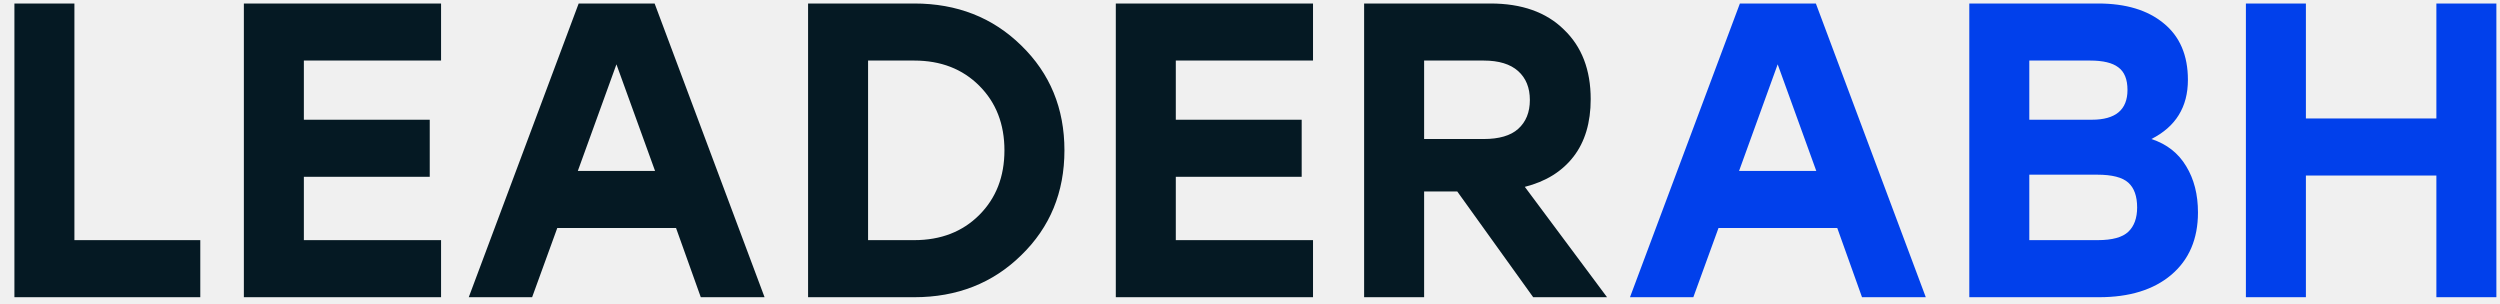
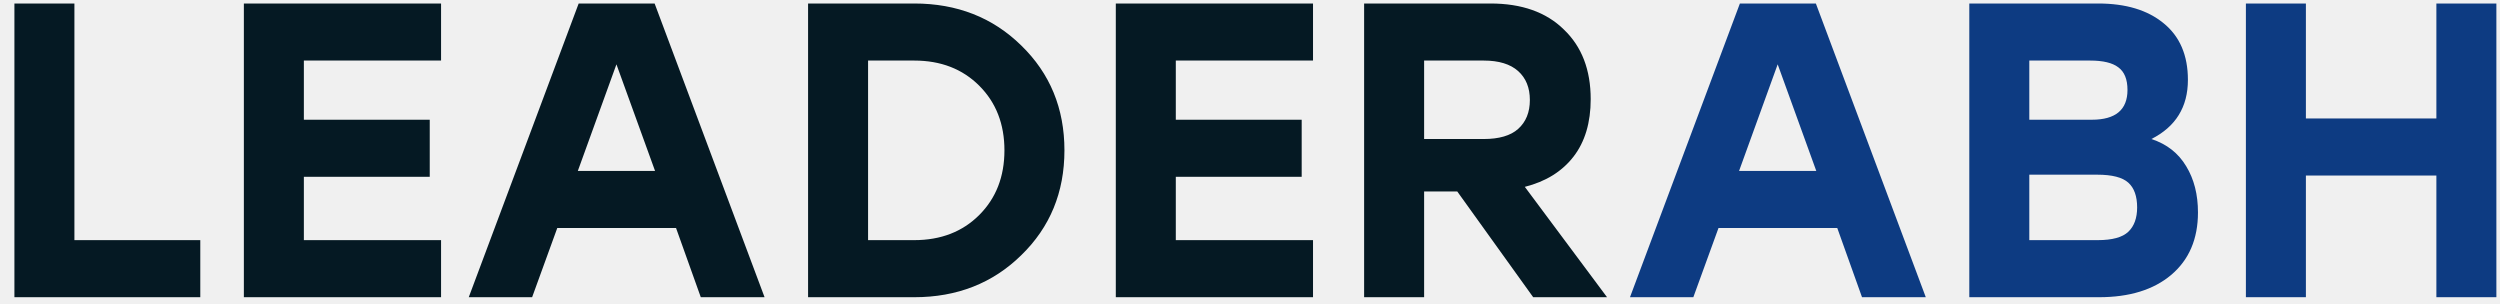
<svg xmlns="http://www.w3.org/2000/svg" width="165" height="20" viewBox="0 0 165 20" fill="none">
  <g clip-path="url(#clip0_1_93)">
    <path d="M4.911 15.849H13.219V19.616H0.951V0.231H4.911V15.849ZM29.11 3.997H20.055V7.902H28.363V11.668H20.055V15.849H29.11V19.616H16.095V0.231H29.11V3.997ZM46.252 19.616L44.618 15.046H36.781L35.12 19.616H30.938L38.192 0.231H43.205L50.461 19.616H46.252ZM38.138 11.28H43.233L40.685 4.246L38.137 11.28H38.138ZM60.339 0.231C63.164 0.231 65.518 1.154 67.401 3C69.302 4.846 70.253 7.154 70.253 9.923C70.253 12.692 69.302 15 67.401 16.846C65.518 18.692 63.164 19.616 60.339 19.616H53.333V0.231H60.339ZM60.339 15.849C62.093 15.849 63.524 15.296 64.632 14.188C65.739 13.08 66.293 11.659 66.293 9.923C66.293 8.188 65.739 6.766 64.632 5.659C63.524 4.551 62.093 3.997 60.339 3.997H57.293V15.849H60.339ZM86.659 3.997H77.603V7.902H85.911V11.668H77.603V15.849H86.659V19.616H73.643V0.231H86.659V3.997ZM101.191 19.616L96.179 12.637H93.992V19.616H90.032V0.231H98.368C100.435 0.231 102.051 0.803 103.214 1.948C104.395 3.074 104.986 4.606 104.986 6.545C104.986 8.095 104.608 9.36 103.851 10.339C103.094 11.317 102.023 11.982 100.638 12.332L106.065 19.616H101.191ZM93.992 3.997V9.175H97.925C98.94 9.175 99.697 8.954 100.195 8.511C100.712 8.049 100.971 7.412 100.971 6.6C100.971 5.788 100.712 5.151 100.195 4.689C99.678 4.228 98.921 3.997 97.925 3.997H93.992Z" fill="#051923" />
-     <path d="M122.893 19.616L121.259 15.046H113.422L111.76 19.616H107.579L114.833 0.231H119.847L127.102 19.616H122.893ZM114.779 11.28H119.874L117.327 4.246L114.779 11.28ZM141.992 9.175C143.008 9.508 143.774 10.108 144.291 10.976C144.808 11.825 145.066 12.84 145.066 14.022C145.066 15.775 144.475 17.151 143.294 18.148C142.131 19.126 140.543 19.616 138.531 19.616H129.974V0.231H138.475C140.303 0.231 141.743 0.665 142.795 1.532C143.866 2.4 144.402 3.646 144.402 5.271C144.402 7.062 143.598 8.363 141.992 9.175ZM140.414 5.935C140.414 5.234 140.211 4.735 139.805 4.44C139.417 4.145 138.798 3.997 137.949 3.997H133.934V7.902H138.06C139.629 7.902 140.414 7.246 140.414 5.935ZM138.448 15.849C139.408 15.849 140.082 15.665 140.469 15.296C140.857 14.926 141.051 14.391 141.051 13.689C141.051 12.951 140.857 12.406 140.469 12.056C140.082 11.705 139.398 11.529 138.42 11.529H133.934V15.849H138.448ZM160.801 0.231H164.761V19.616H160.801V11.585H152.189V19.616H148.229V0.231H152.189V7.819H160.801V0.231Z" fill="#0140EB" />
+     <path d="M122.893 19.616L121.259 15.046H113.422L111.76 19.616H107.579L114.833 0.231H119.847L127.102 19.616H122.893ZM114.779 11.28H119.874L117.327 4.246L114.779 11.28ZM141.992 9.175C143.008 9.508 143.774 10.108 144.291 10.976C144.808 11.825 145.066 12.84 145.066 14.022C145.066 15.775 144.475 17.151 143.294 18.148C142.131 19.126 140.543 19.616 138.531 19.616H129.974V0.231H138.475C140.303 0.231 141.743 0.665 142.795 1.532C143.866 2.4 144.402 3.646 144.402 5.271C144.402 7.062 143.598 8.363 141.992 9.175ZM140.414 5.935C140.414 5.234 140.211 4.735 139.805 4.44C139.417 4.145 138.798 3.997 137.949 3.997H133.934V7.902H138.06C139.629 7.902 140.414 7.246 140.414 5.935ZM138.448 15.849C139.408 15.849 140.082 15.665 140.469 15.296C140.857 14.926 141.051 14.391 141.051 13.689C141.051 12.951 140.857 12.406 140.469 12.056C140.082 11.705 139.398 11.529 138.42 11.529H133.934V15.849H138.448ZM160.801 0.231H164.761V19.616H160.801V11.585H152.189V19.616H148.229V0.231H152.189V7.819H160.801V0.231Z" fill="#0d3b82" />
  </g>
  <defs>
    <clipPath id="clip0_1_93">
      <rect width="164.02" height="19.499" fill="white" transform="scale(1.00597)" />
    </clipPath>
  </defs>
</svg>
